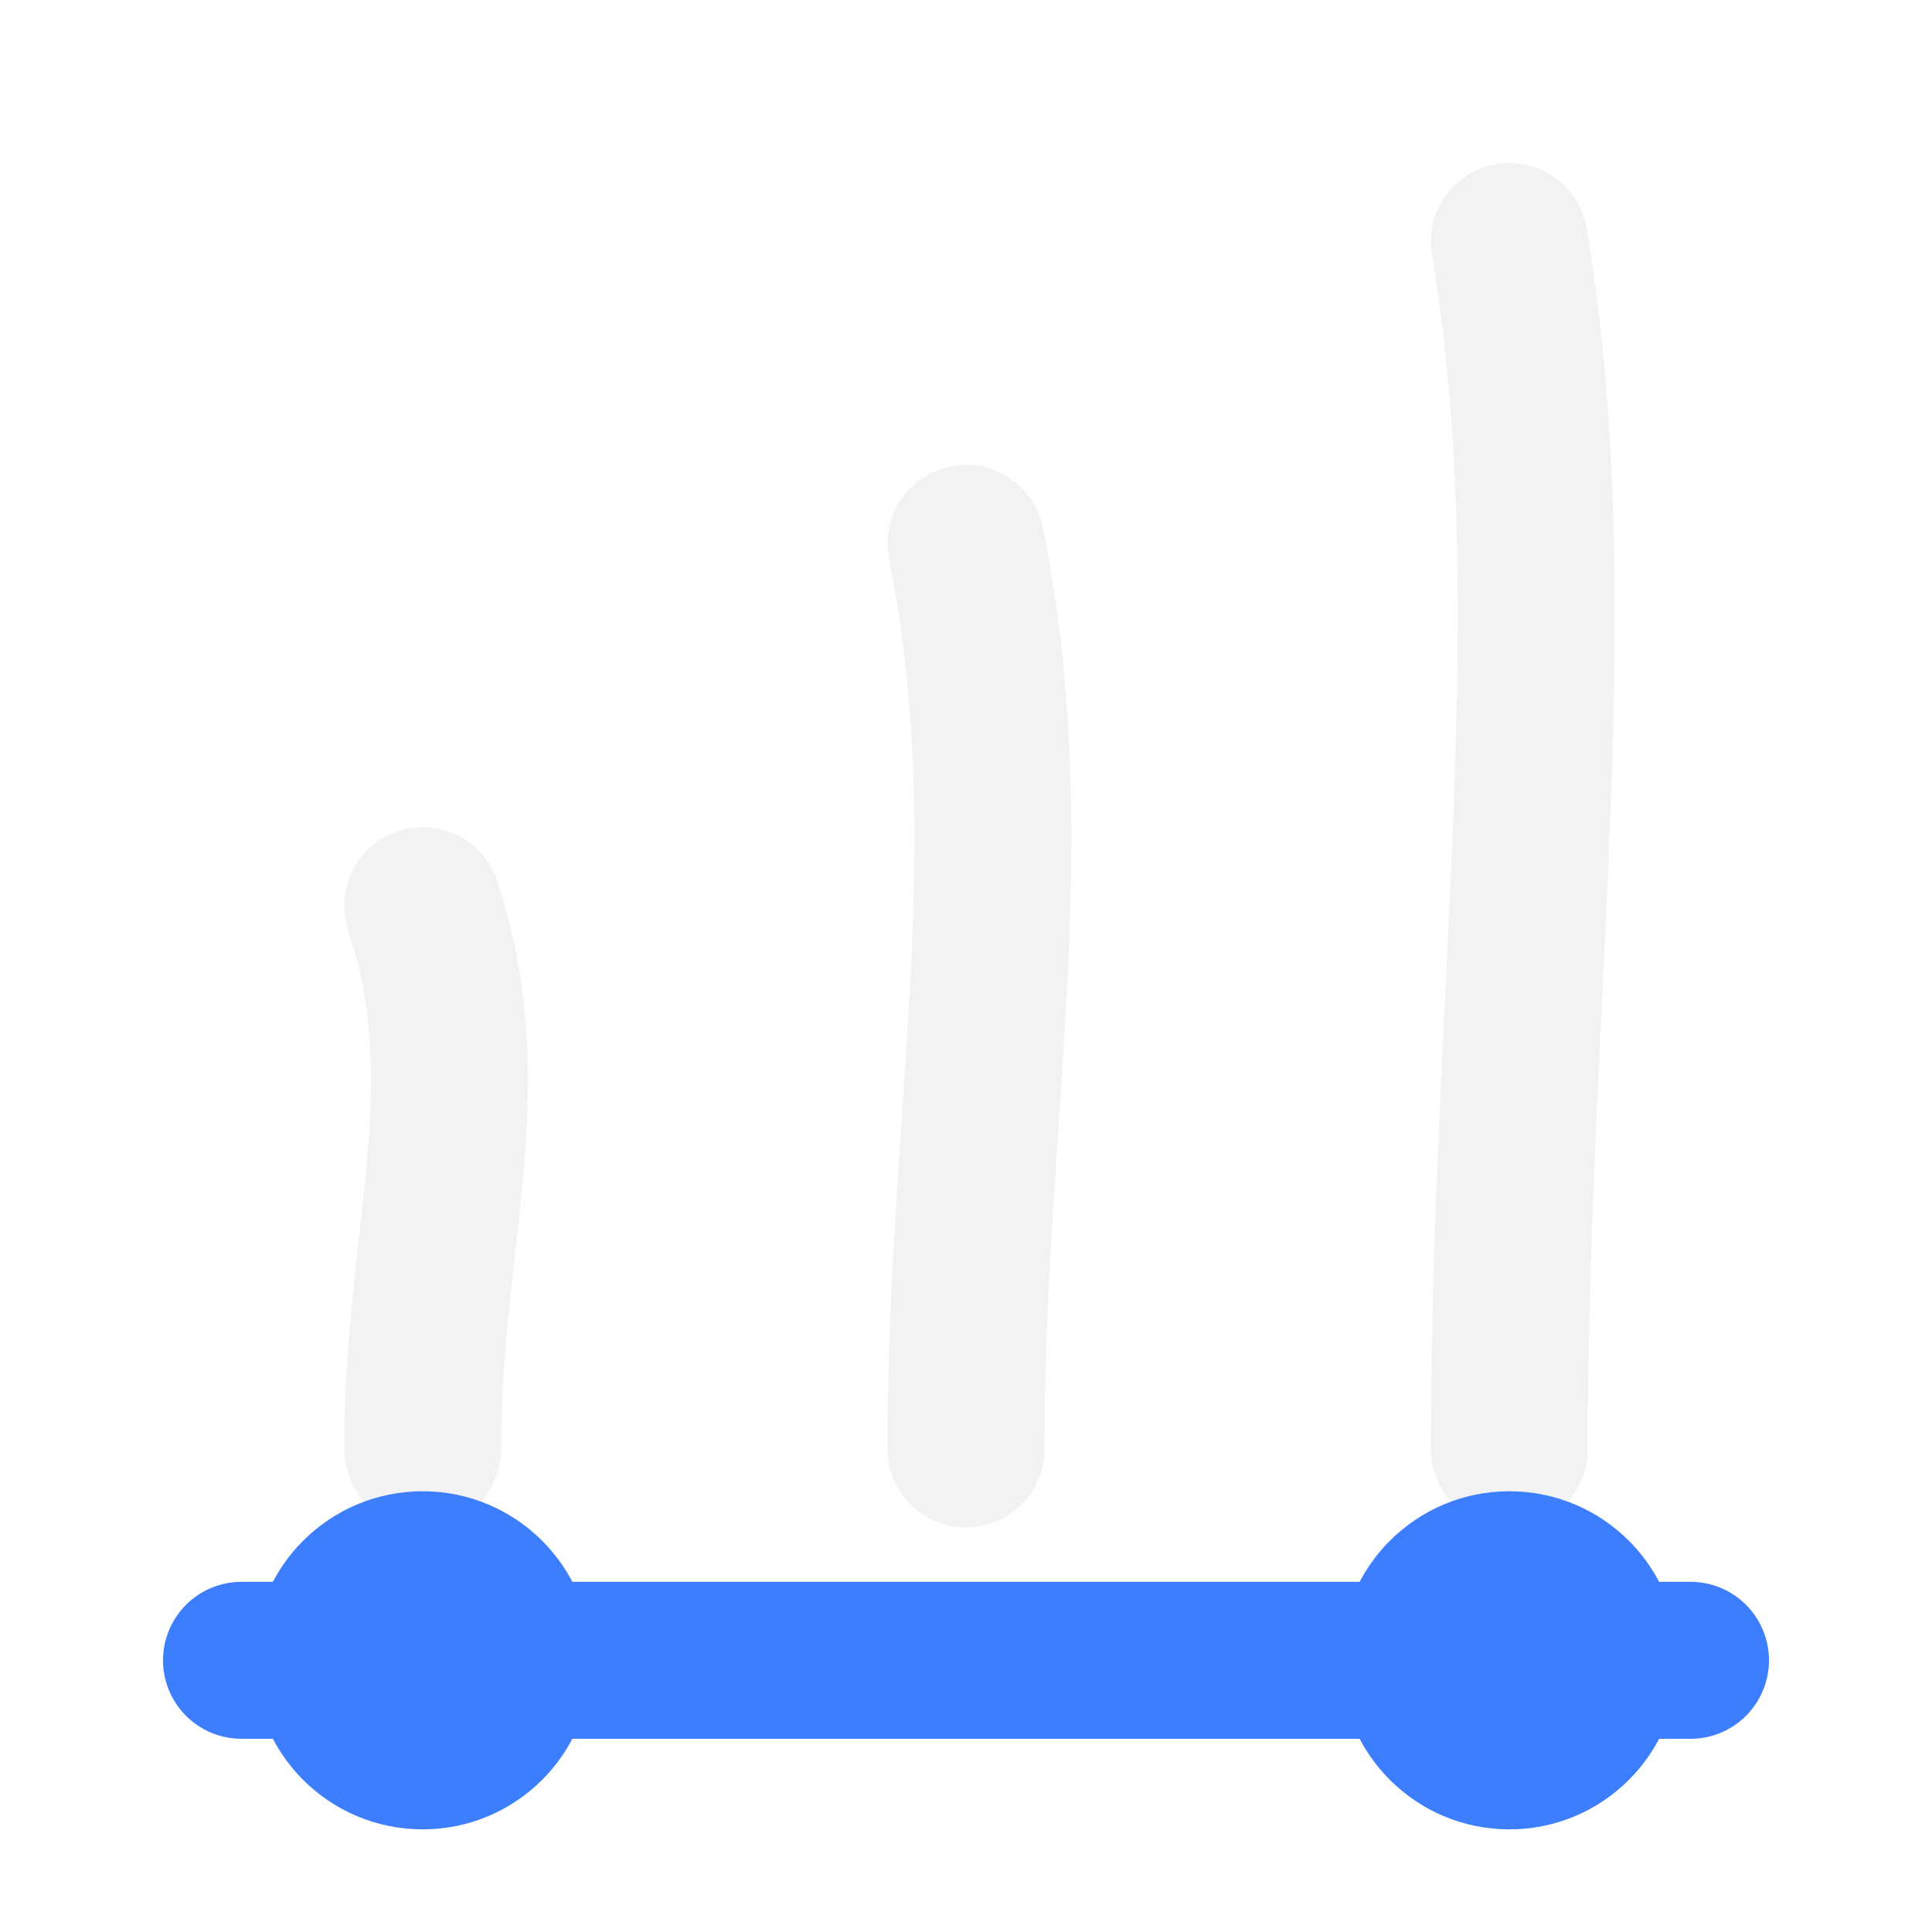
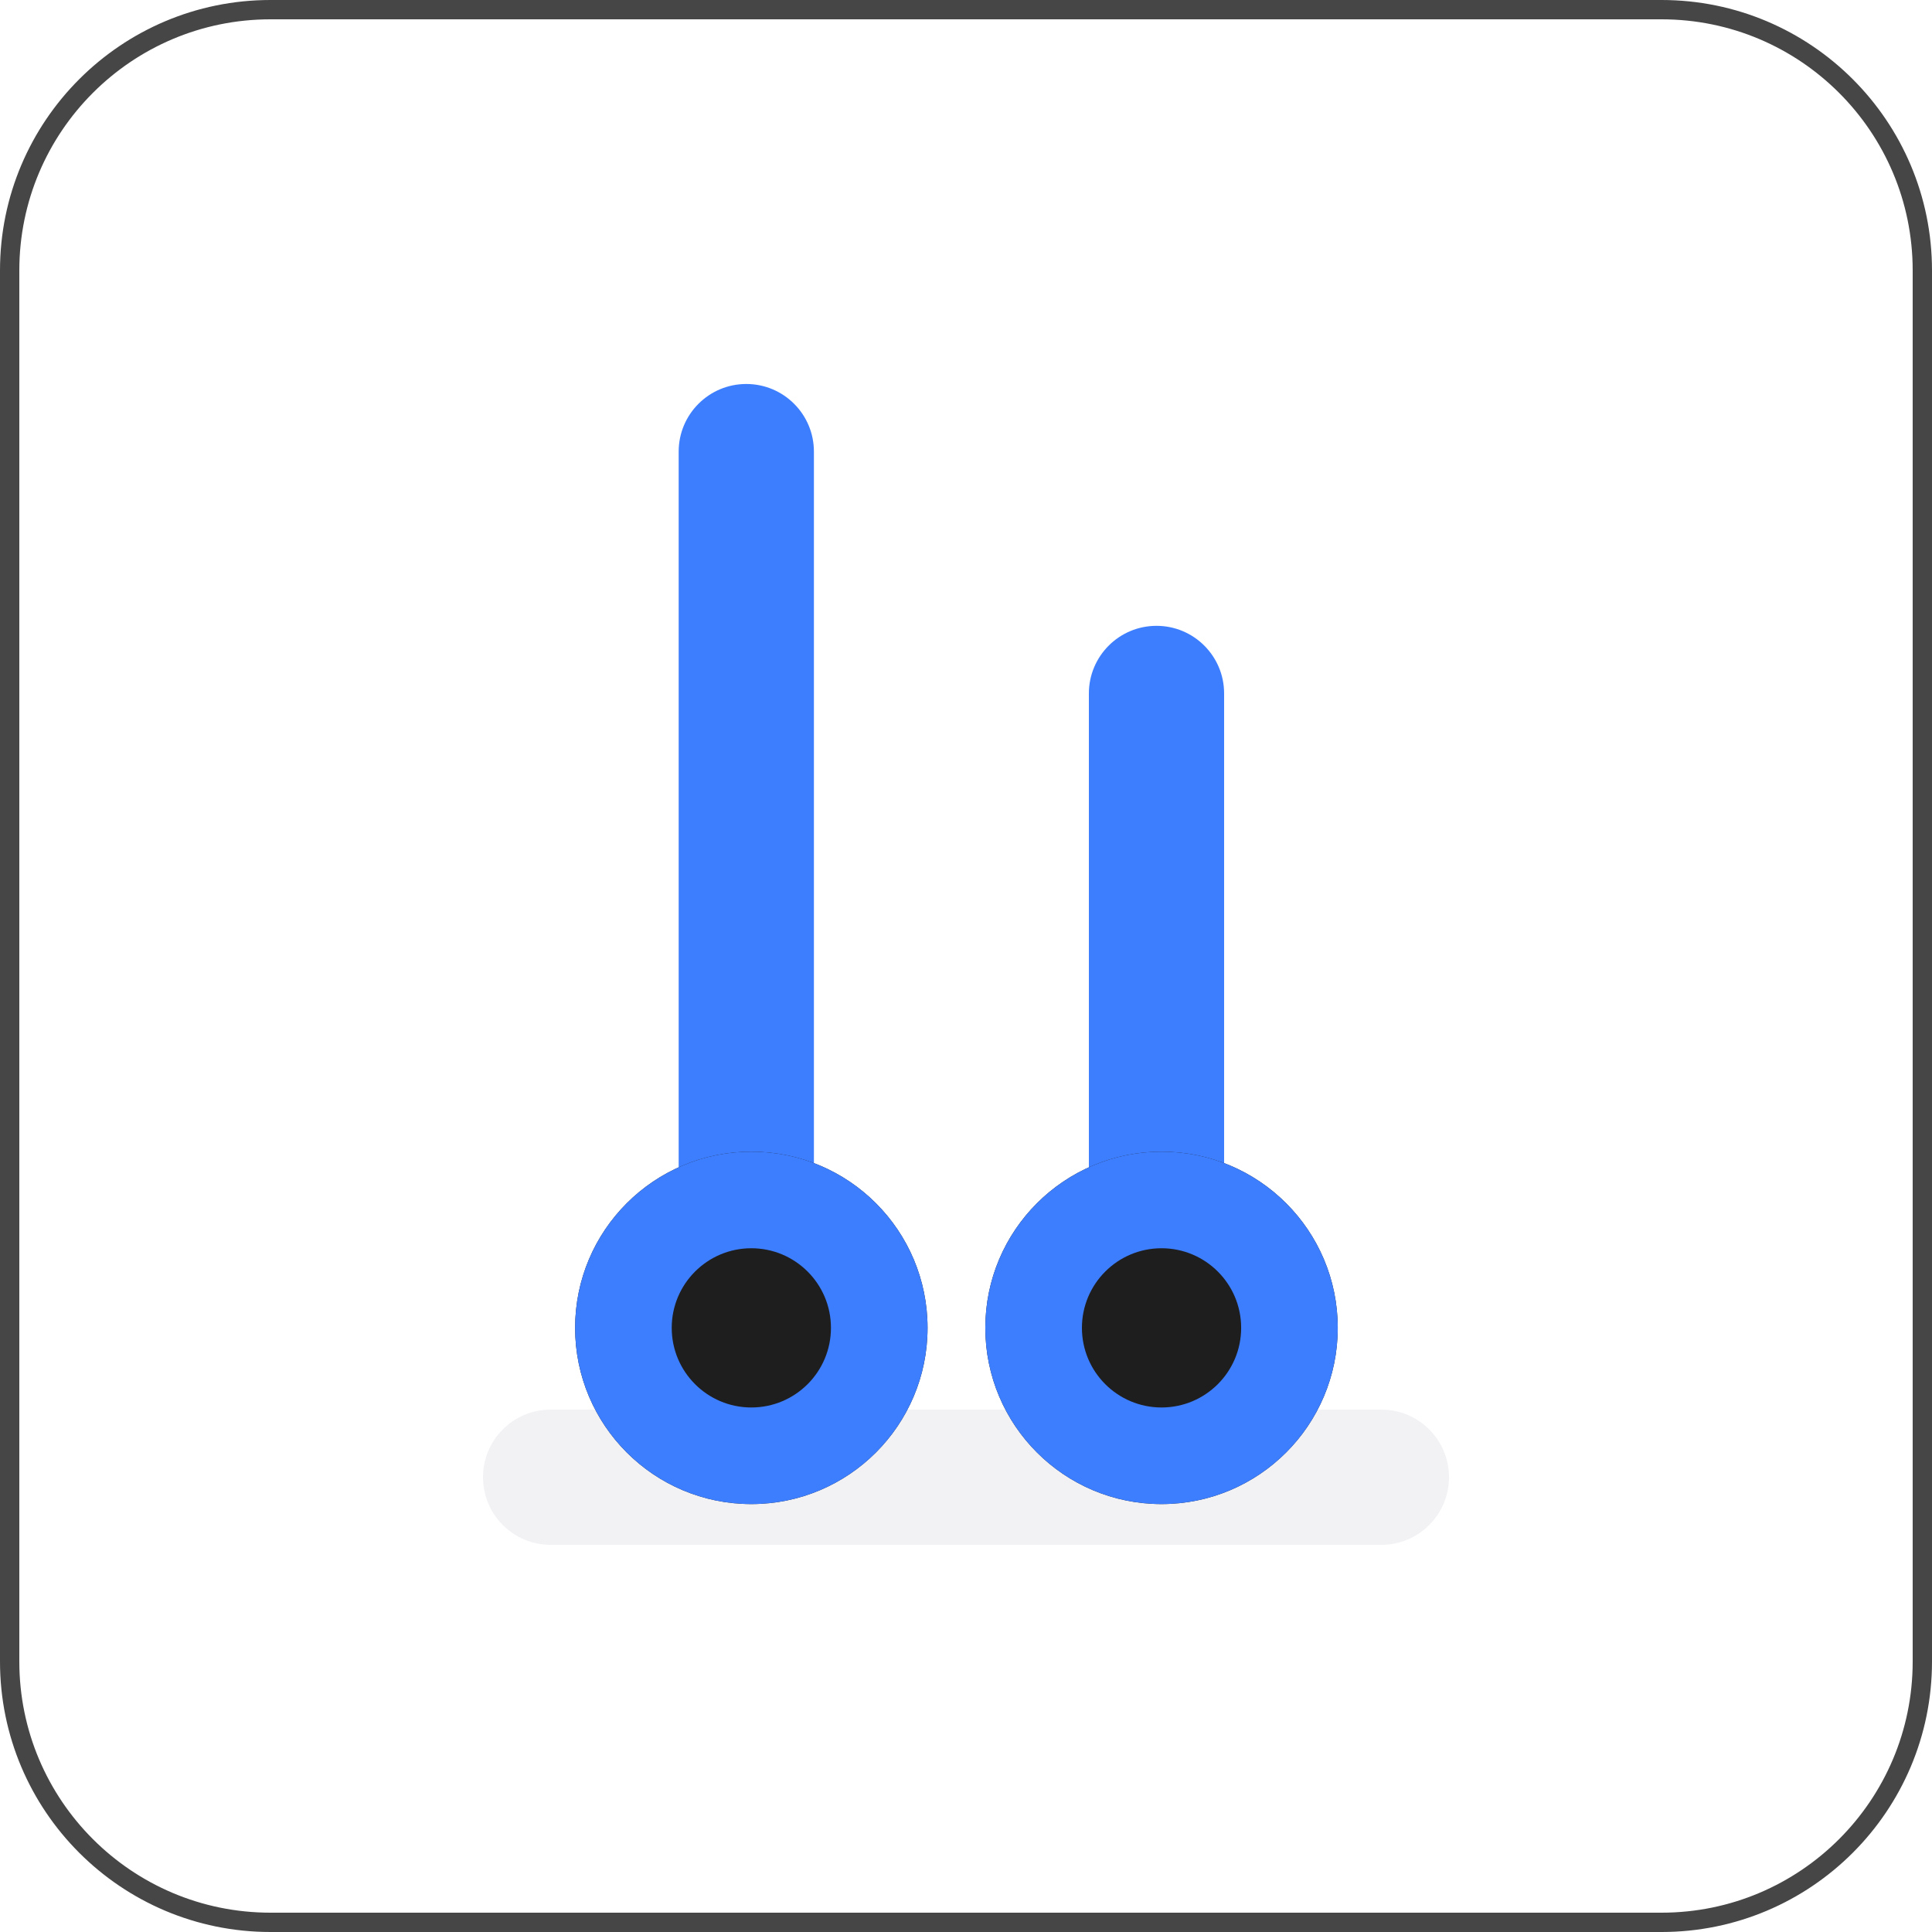
- <svg xmlns="http://www.w3.org/2000/svg" width="32" height="32" viewBox="0 0 32 32" fill="none" stroke-linecap="round" stroke-linejoin="round">
-   <path d="M7 24 C7 20.5 8 18 7 15 M16 24 C16 18.5 17 14 16 9 M25 24 C25 16.5 26 10 25 4" stroke="#F2F2F5" stroke-width="2.6" />
-   <path d="M4 27.5 H28" stroke="#3D7EFF" stroke-width="2.6" />
-   <circle cx="7" cy="27.5" r="2.8" fill="#3D7EFF" />
-   <circle cx="25" cy="27.5" r="2.8" fill="#3D7EFF" />
+ <svg xmlns="http://www.w3.org/2000/svg" width="100" height="100" viewBox="0 0 100 100" fill="none">
+   <rect x="0.5" y="0.5" width="99" height="99" rx="13.5" stroke="#464646" />
+   <path d="M35.128 23.375C35.128 21.442 36.695 19.875 38.628 19.875C40.561 19.875 42.128 21.442 42.128 23.375L42.128 63.092C42.128 65.025 40.561 66.592 38.628 66.592C36.695 66.592 35.128 65.025 35.128 63.092L35.128 23.375Z" fill="#3D7EFF" />
+   <path d="M56.36 35.893C56.361 33.96 57.928 32.393 59.86 32.393C61.793 32.393 63.36 33.96 63.36 35.893L63.36 63.092C63.36 65.025 61.793 66.592 59.86 66.592C57.927 66.592 56.36 65.025 56.36 63.092L56.36 35.893Z" fill="#3D7EFF" />
+   <path d="M71.5 72.961C73.433 72.961 75 74.528 75 76.461C75 78.394 73.433 79.961 71.5 79.961H28.5C26.567 79.961 25 78.394 25 76.461C25 74.528 26.567 72.961 28.5 72.961H71.5Z" fill="#F2F2F5" />
+   <path d="M29.768 68.73C29.768 63.693 33.852 59.609 38.889 59.609C43.927 59.609 48.01 63.693 48.01 68.73C48.01 73.767 43.927 77.851 38.889 77.851C33.852 77.851 29.768 73.767 29.768 68.73Z" fill="#1E1E1E" />
+   <path d="M34.768 68.73C34.768 71.006 36.613 72.851 38.889 72.851C41.165 72.851 43.01 71.006 43.01 68.73C43.01 66.454 41.165 64.609 38.889 64.609L38.889 59.609C43.927 59.609 48.01 63.693 48.01 68.73C48.01 73.767 43.927 77.851 38.889 77.851C33.852 77.851 29.768 73.767 29.768 68.73C29.768 63.693 33.852 59.609 38.889 59.609L38.889 64.609C36.613 64.609 34.768 66.454 34.768 68.73Z" fill="#3D7EFF" />
+   <path d="M51 68.73C51 63.693 55.084 59.609 60.121 59.609C65.159 59.609 69.242 63.693 69.242 68.73C69.242 73.767 65.159 77.851 60.121 77.851C55.084 77.851 51 73.767 51 68.73Z" fill="#1E1E1E" />
+   <path d="M56 68.73C56 71.006 57.845 72.851 60.121 72.851C62.397 72.851 64.242 71.006 64.242 68.73C64.242 66.454 62.397 64.609 60.121 64.609L60.121 59.609C65.159 59.609 69.242 63.693 69.242 68.73C69.242 73.767 65.159 77.851 60.121 77.851C55.084 77.851 51 73.767 51 68.73C51 63.693 55.084 59.609 60.121 59.609L60.121 64.609C57.845 64.609 56 66.454 56 68.73Z" fill="#3D7EFF" />
</svg>
